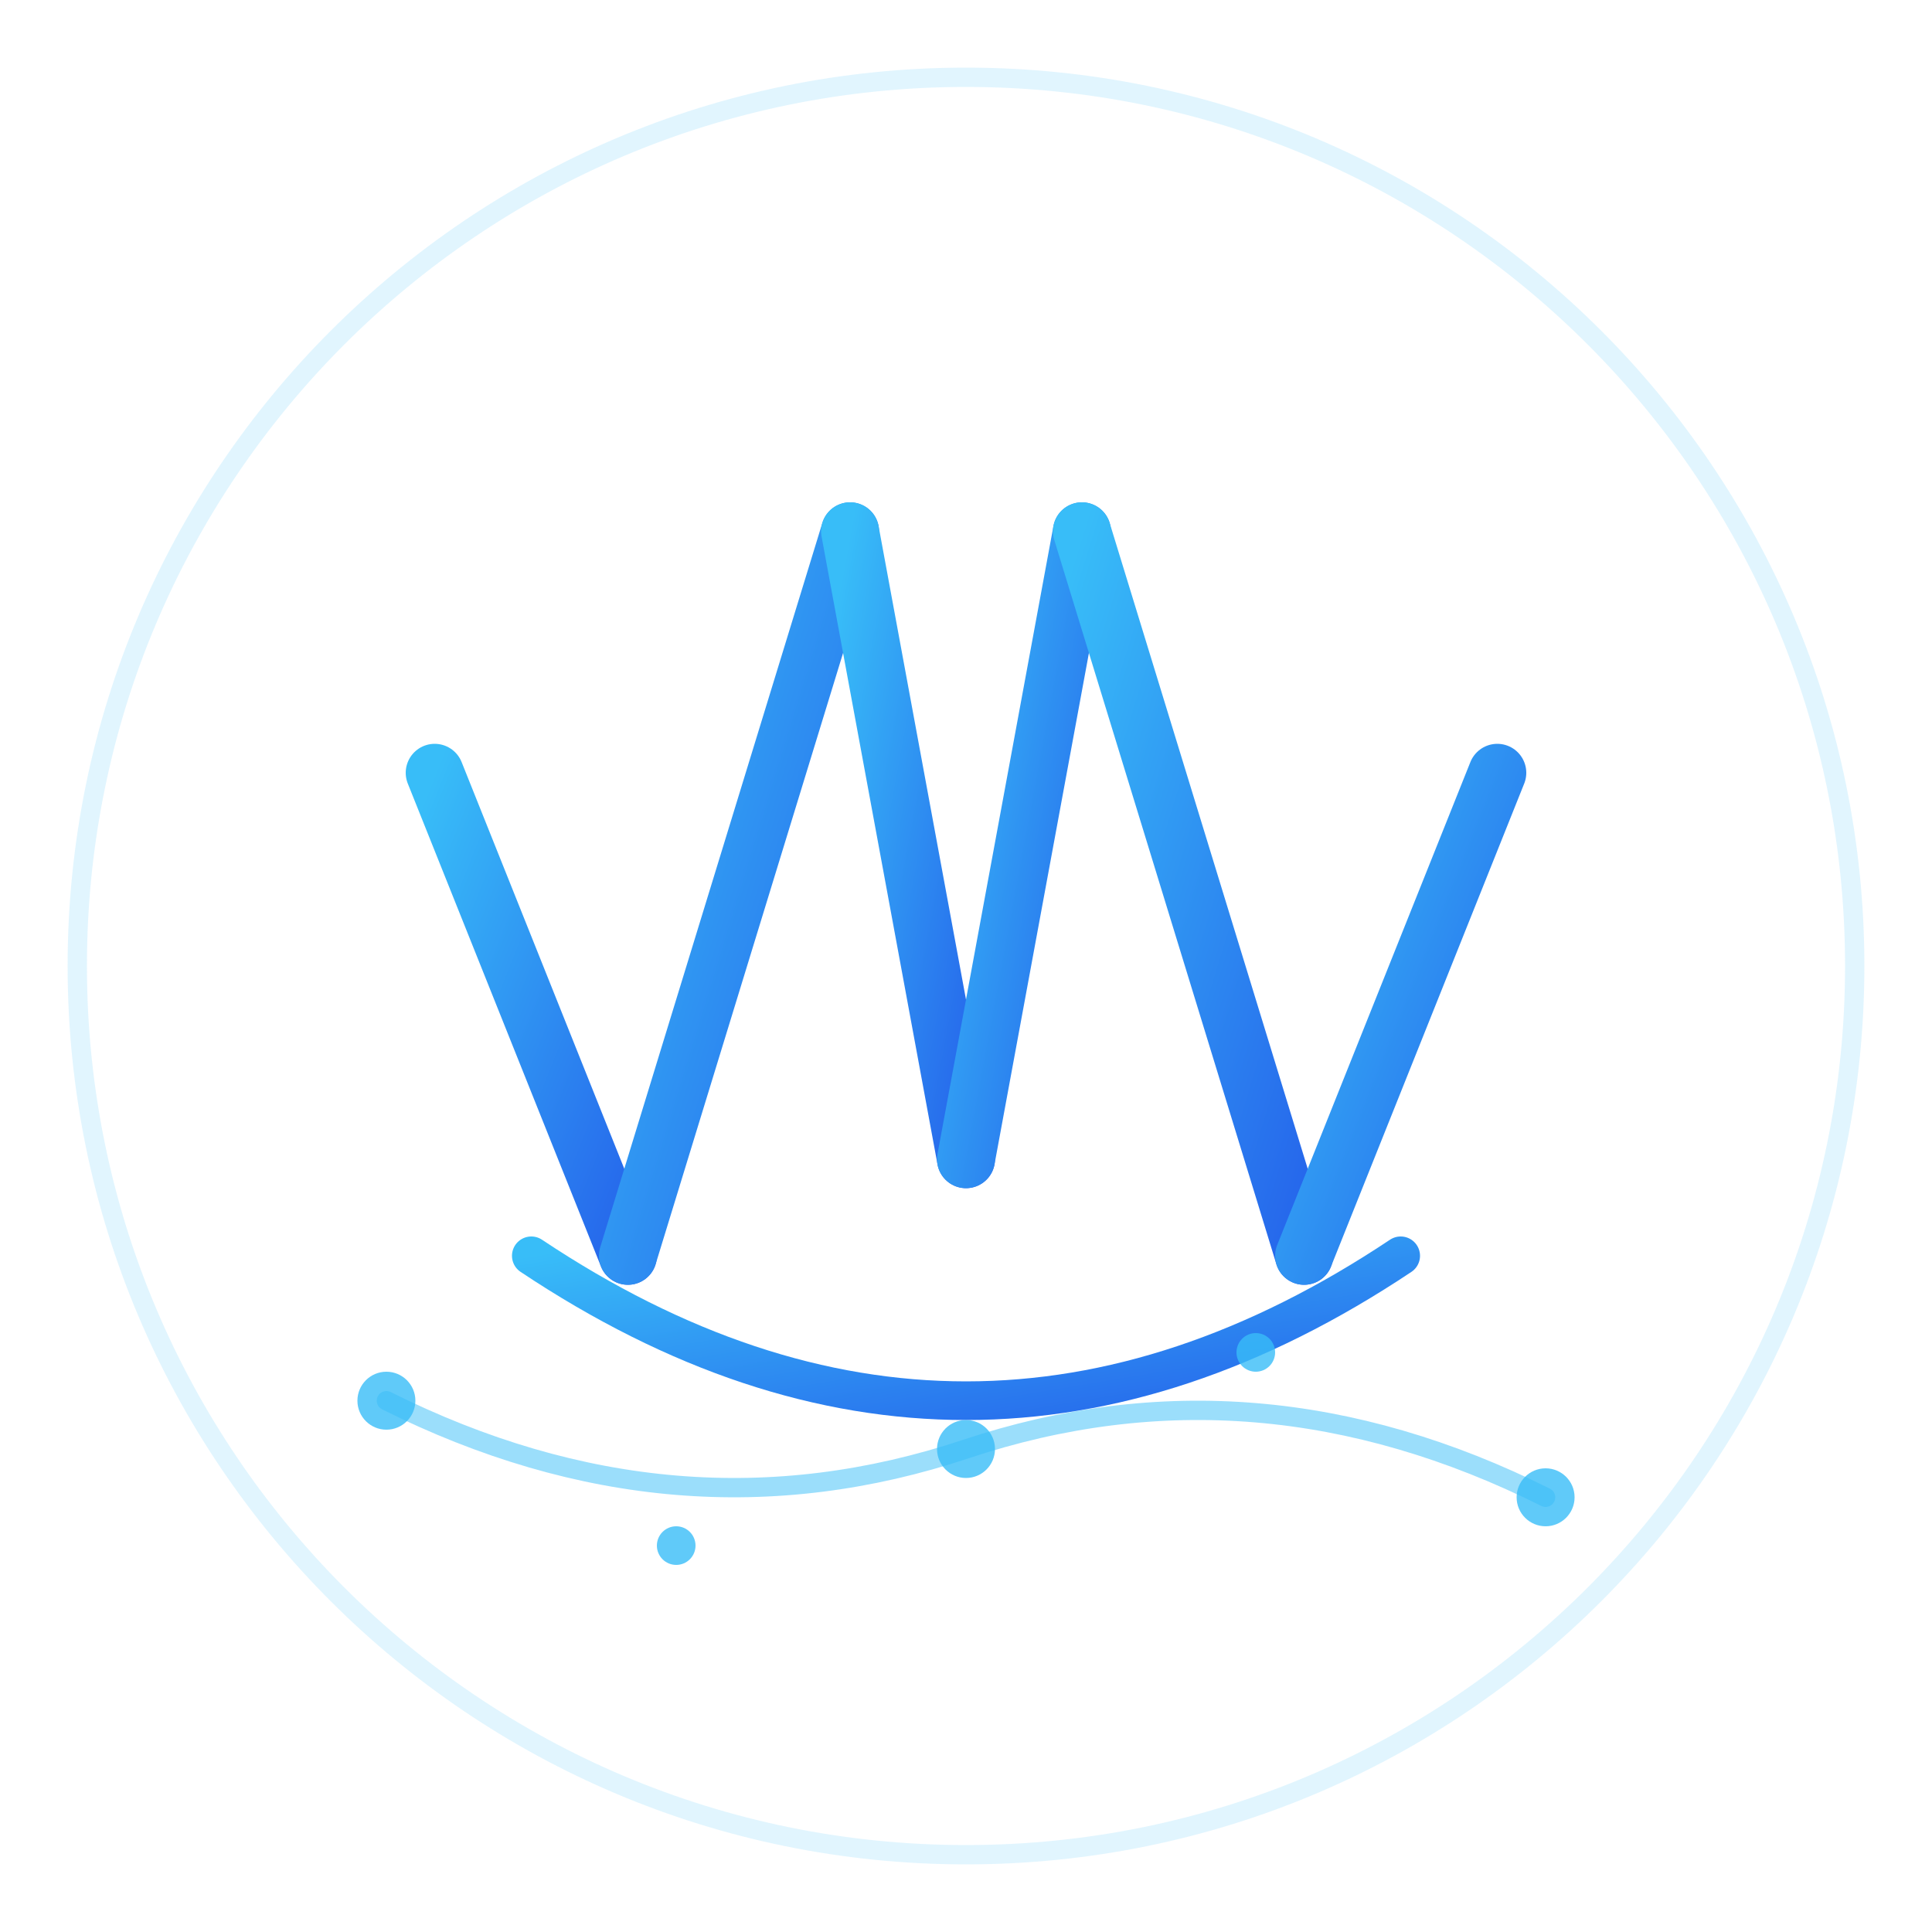
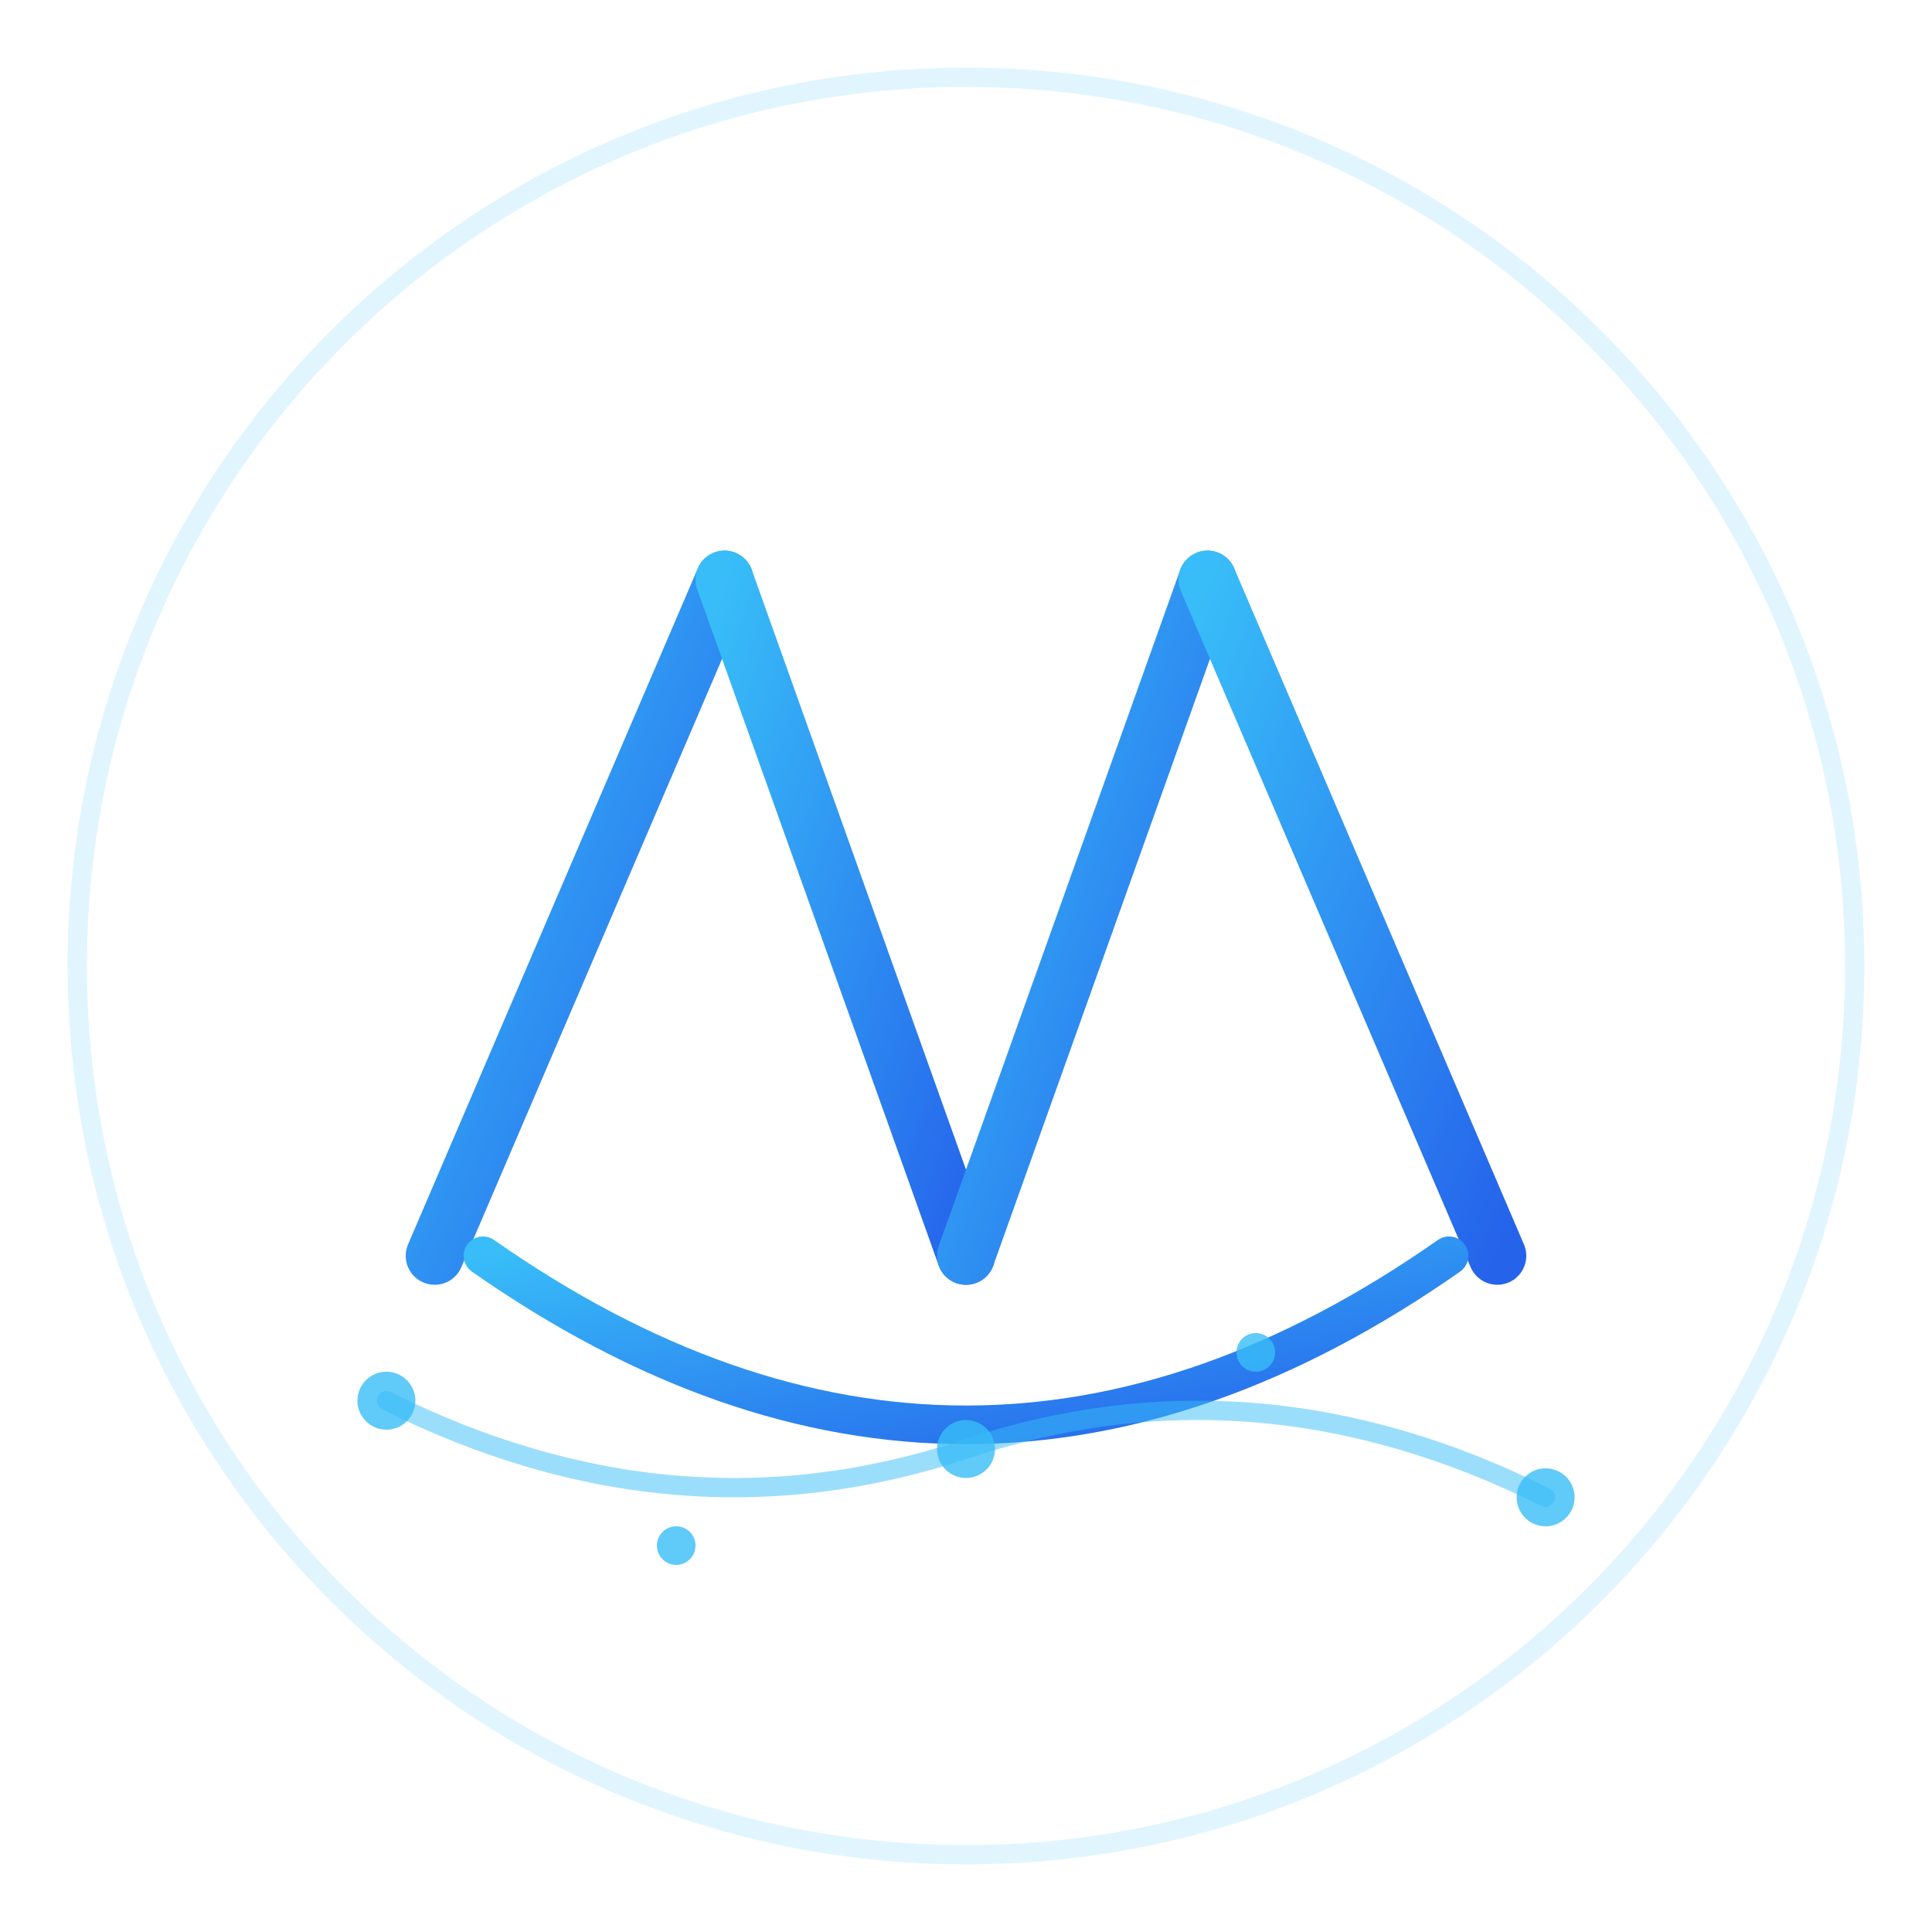
<svg xmlns="http://www.w3.org/2000/svg" viewBox="0 0 200 200" width="200" height="200">
  <defs>
    <linearGradient id="g3" x1="0%" y1="0%" x2="100%" y2="100%">
      <stop offset="0%" stop-color="#38bdf8" />
      <stop offset="100%" stop-color="#2563eb" />
    </linearGradient>
  </defs>
  <circle cx="100" cy="100" r="92" fill="none" stroke="rgba(56,189,248,.15)" stroke-width="2" />
  <g transform="translate(100,95)">
-     <line x1="-55" y1="-15" x2="-35" y2="35" stroke="url(#g3)" stroke-width="6" stroke-linecap="round" />
-     <line x1="-35" y1="35" x2="-12" y2="-40" stroke="url(#g3)" stroke-width="6" stroke-linecap="round" />
-     <line x1="-12" y1="-40" x2="0" y2="25" stroke="url(#g3)" stroke-width="6" stroke-linecap="round" />
-     <line x1="0" y1="25" x2="12" y2="-40" stroke="url(#g3)" stroke-width="6" stroke-linecap="round" />
-     <line x1="12" y1="-40" x2="35" y2="35" stroke="url(#g3)" stroke-width="6" stroke-linecap="round" />
-     <line x1="35" y1="35" x2="55" y2="-15" stroke="url(#g3)" stroke-width="6" stroke-linecap="round" />
-     <path d="M-45,35 Q0,65 45,35" stroke="url(#g3)" stroke-width="4" stroke-linecap="round" fill="none" />
+     <line x1="-55" y1="35" x2="-25" y2="-35" stroke="url(#g3)" stroke-width="6" stroke-linecap="round" />
+     <line x1="-25" y1="-35" x2="0" y2="35" stroke="url(#g3)" stroke-width="6" stroke-linecap="round" />
+     <line x1="0" y1="35" x2="25" y2="-35" stroke="url(#g3)" stroke-width="6" stroke-linecap="round" />
+     <line x1="25" y1="-35" x2="55" y2="35" stroke="url(#g3)" stroke-width="6" stroke-linecap="round" />
+     <path d="M-50,35 Q0,70 50,35" stroke="url(#g3)" stroke-width="4" stroke-linecap="round" fill="none" />
    <path d="M-60,50 Q-30,65 0,55 Q30,45 60,60" stroke="#38bdf8" stroke-width="2" stroke-linecap="round" fill="none" opacity=".5" />
    <circle cx="-60" cy="50" r="3" fill="#38bdf8" opacity=".8" />
    <circle cx="-30" cy="65" r="2" fill="#38bdf8" opacity=".8" />
    <circle cx="0" cy="55" r="3" fill="#38bdf8" opacity=".8" />
    <circle cx="30" cy="45" r="2" fill="#38bdf8" opacity=".8" />
    <circle cx="60" cy="60" r="3" fill="#38bdf8" opacity=".8" />
  </g>
</svg>
